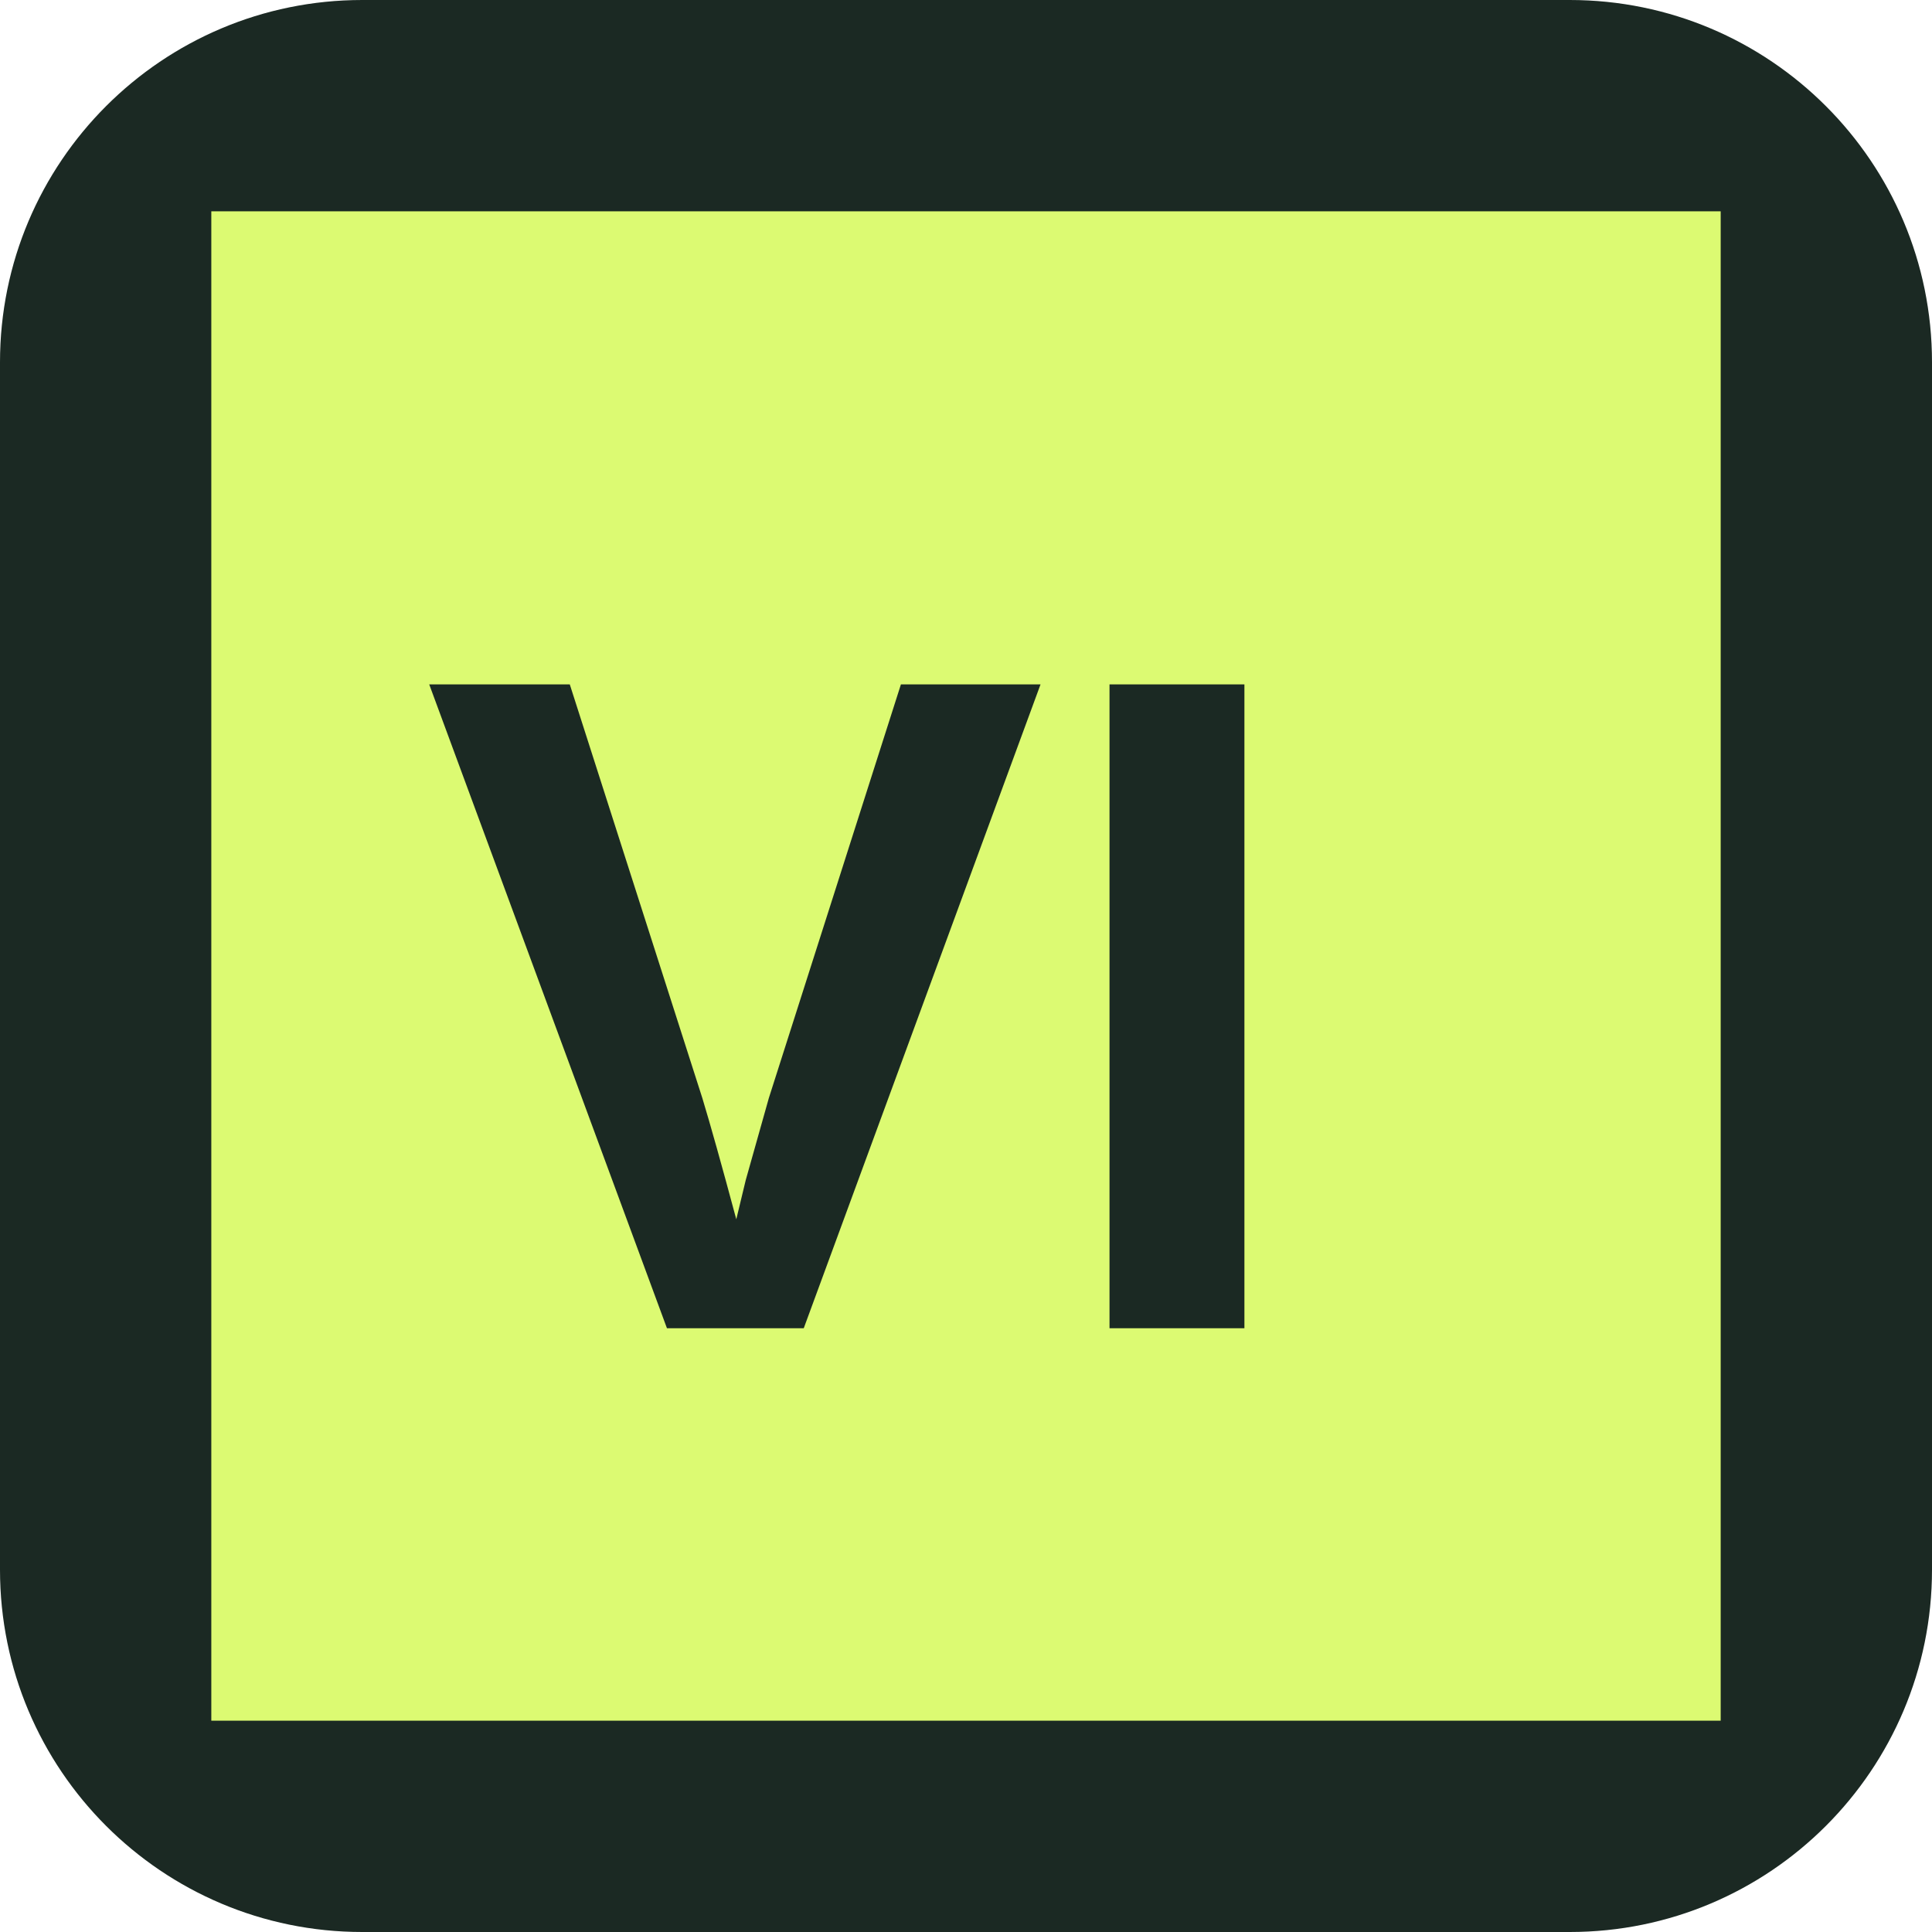
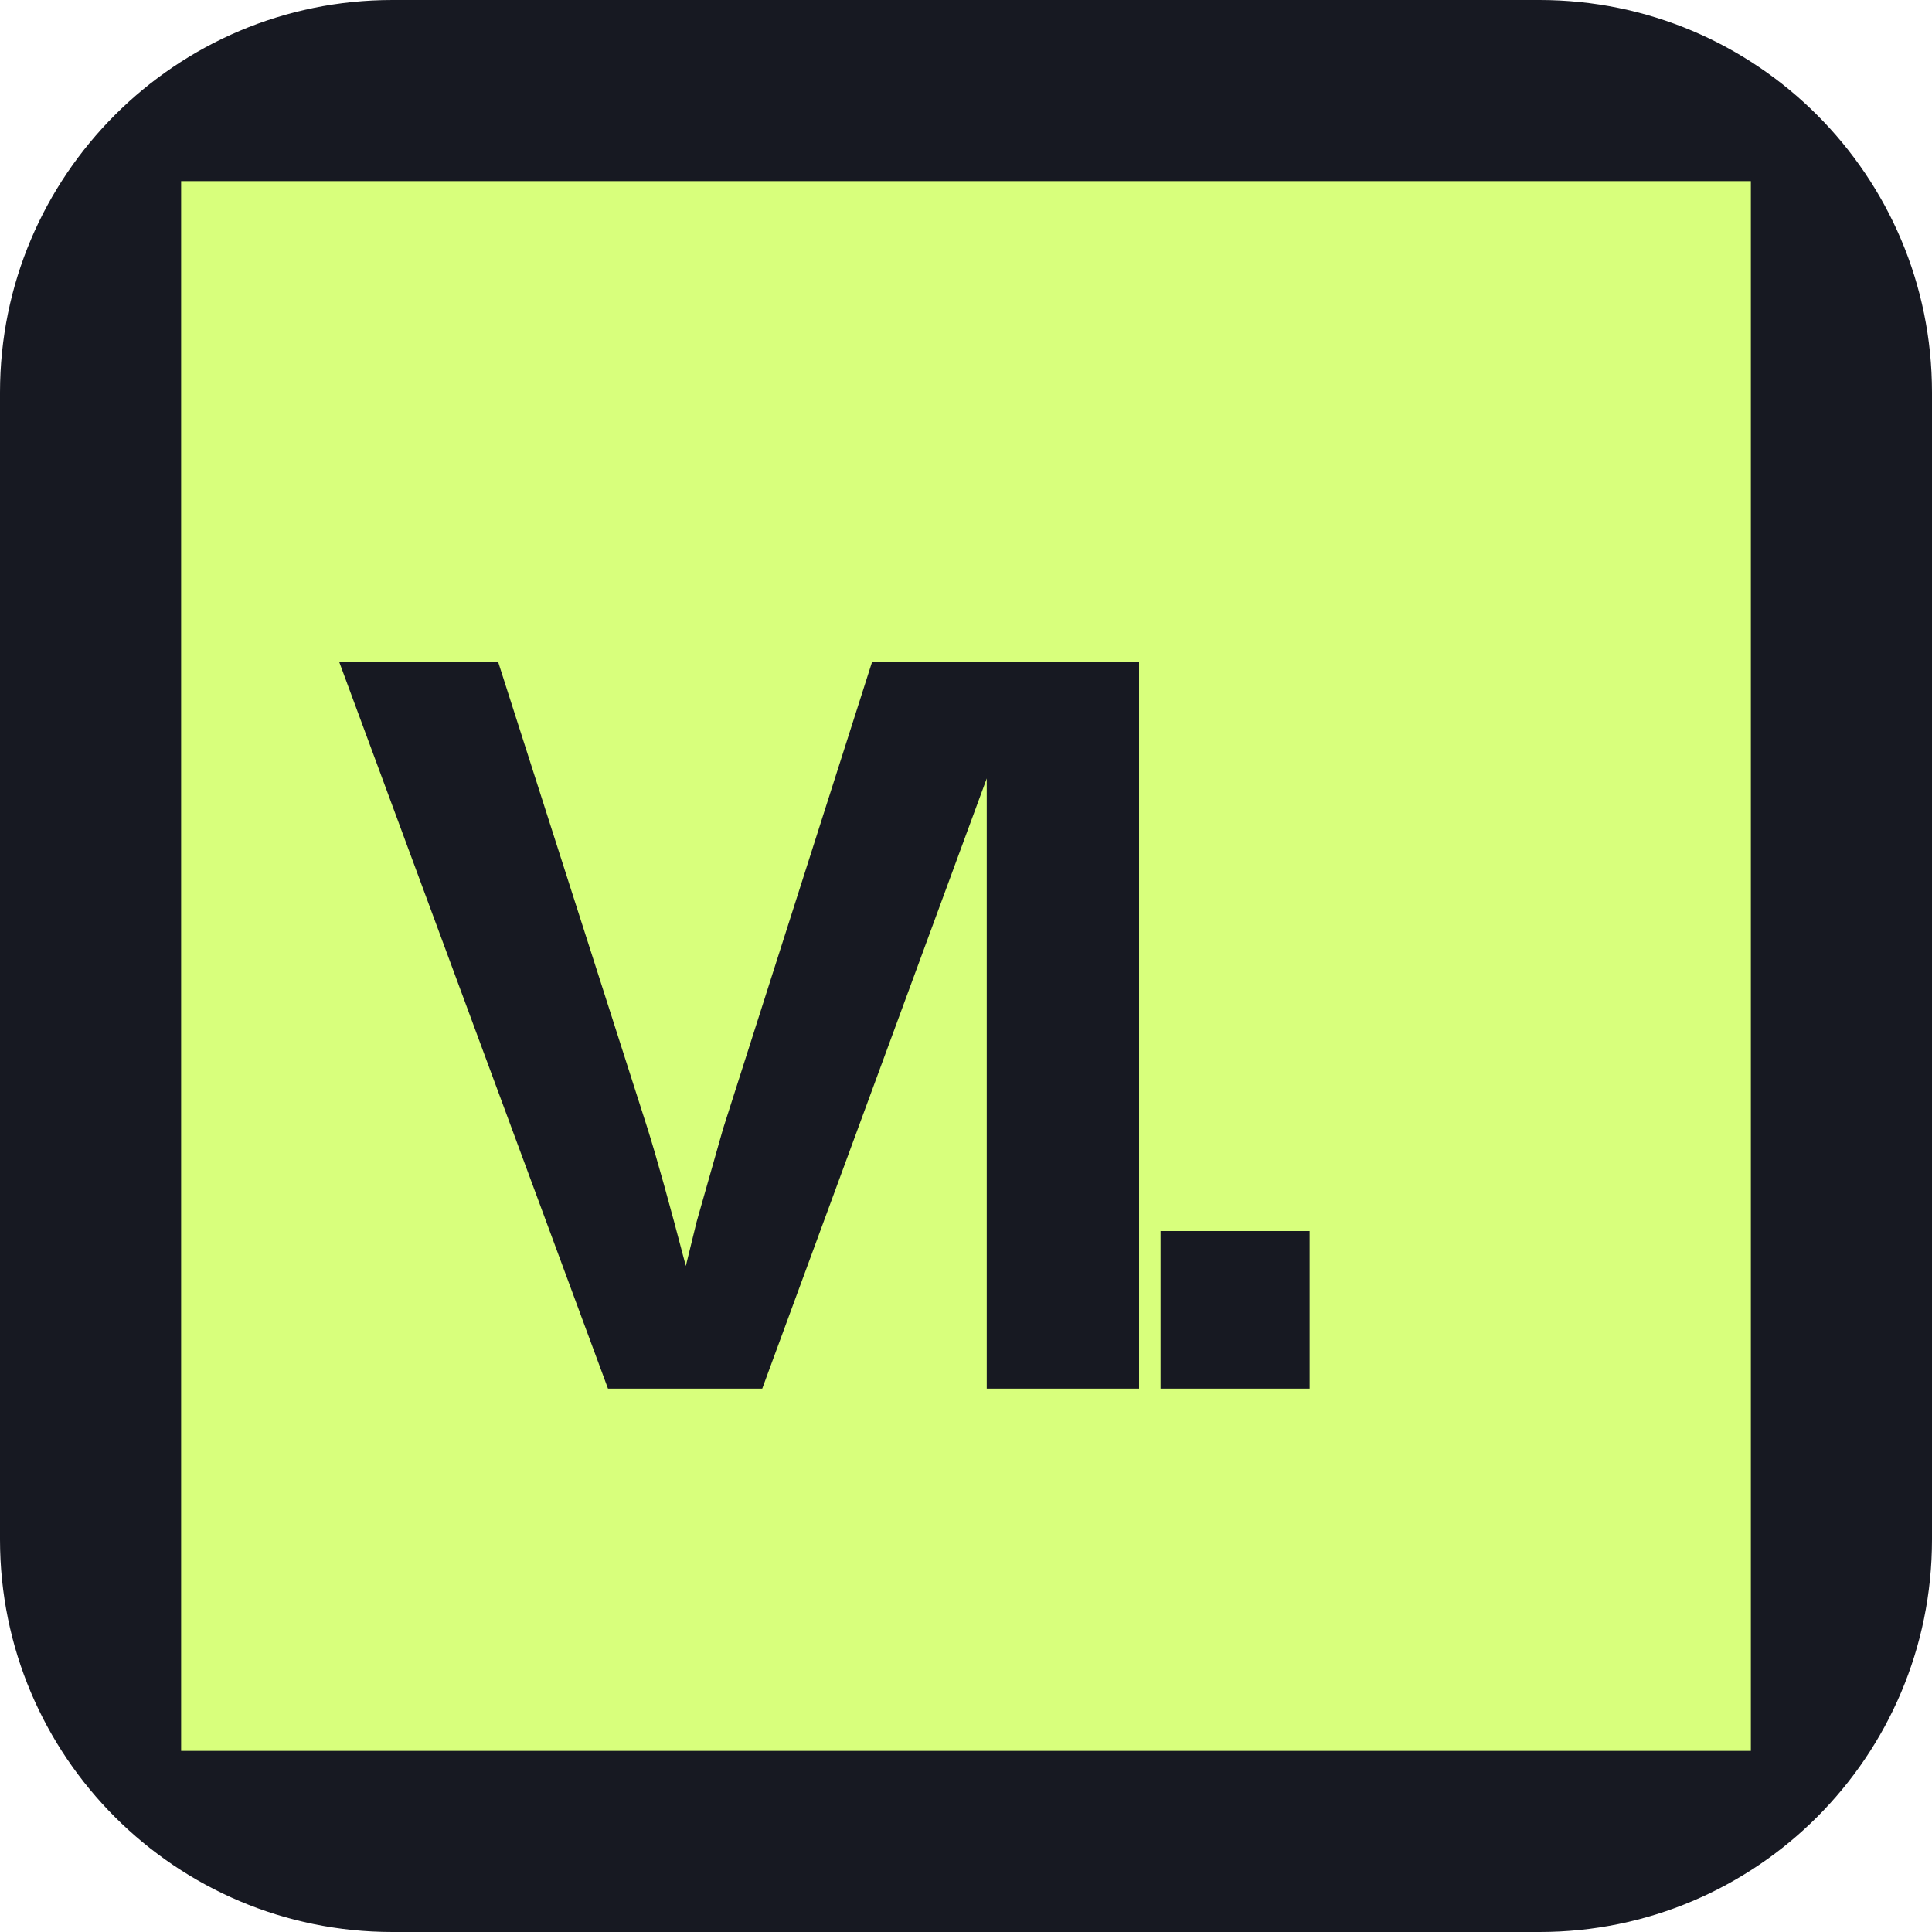
<svg xmlns="http://www.w3.org/2000/svg" viewBox="0 0 64 64">
-   <rect width="64" height="64" rx="12" fill="#1b2923" />
-   <path d="M7 7h50v50H7z" fill="#dcfa72" />
-   <text x="14" y="44" font-size="31" font-weight="900" font-family="Arial,sans-serif" fill="#1b2923">VI</text>
+   <rect width="64" height="64" rx="13" fill="#171922" />
+   <path d="M6 6h52v52H6z" rx="7" fill="#d8ff7c" />
+   <text x="11" y="46" font-family="Arial,Helvetica,sans-serif" font-size="35" font-weight="900" letter-spacing="-4" fill="#171922">VI.</text>
</svg>
